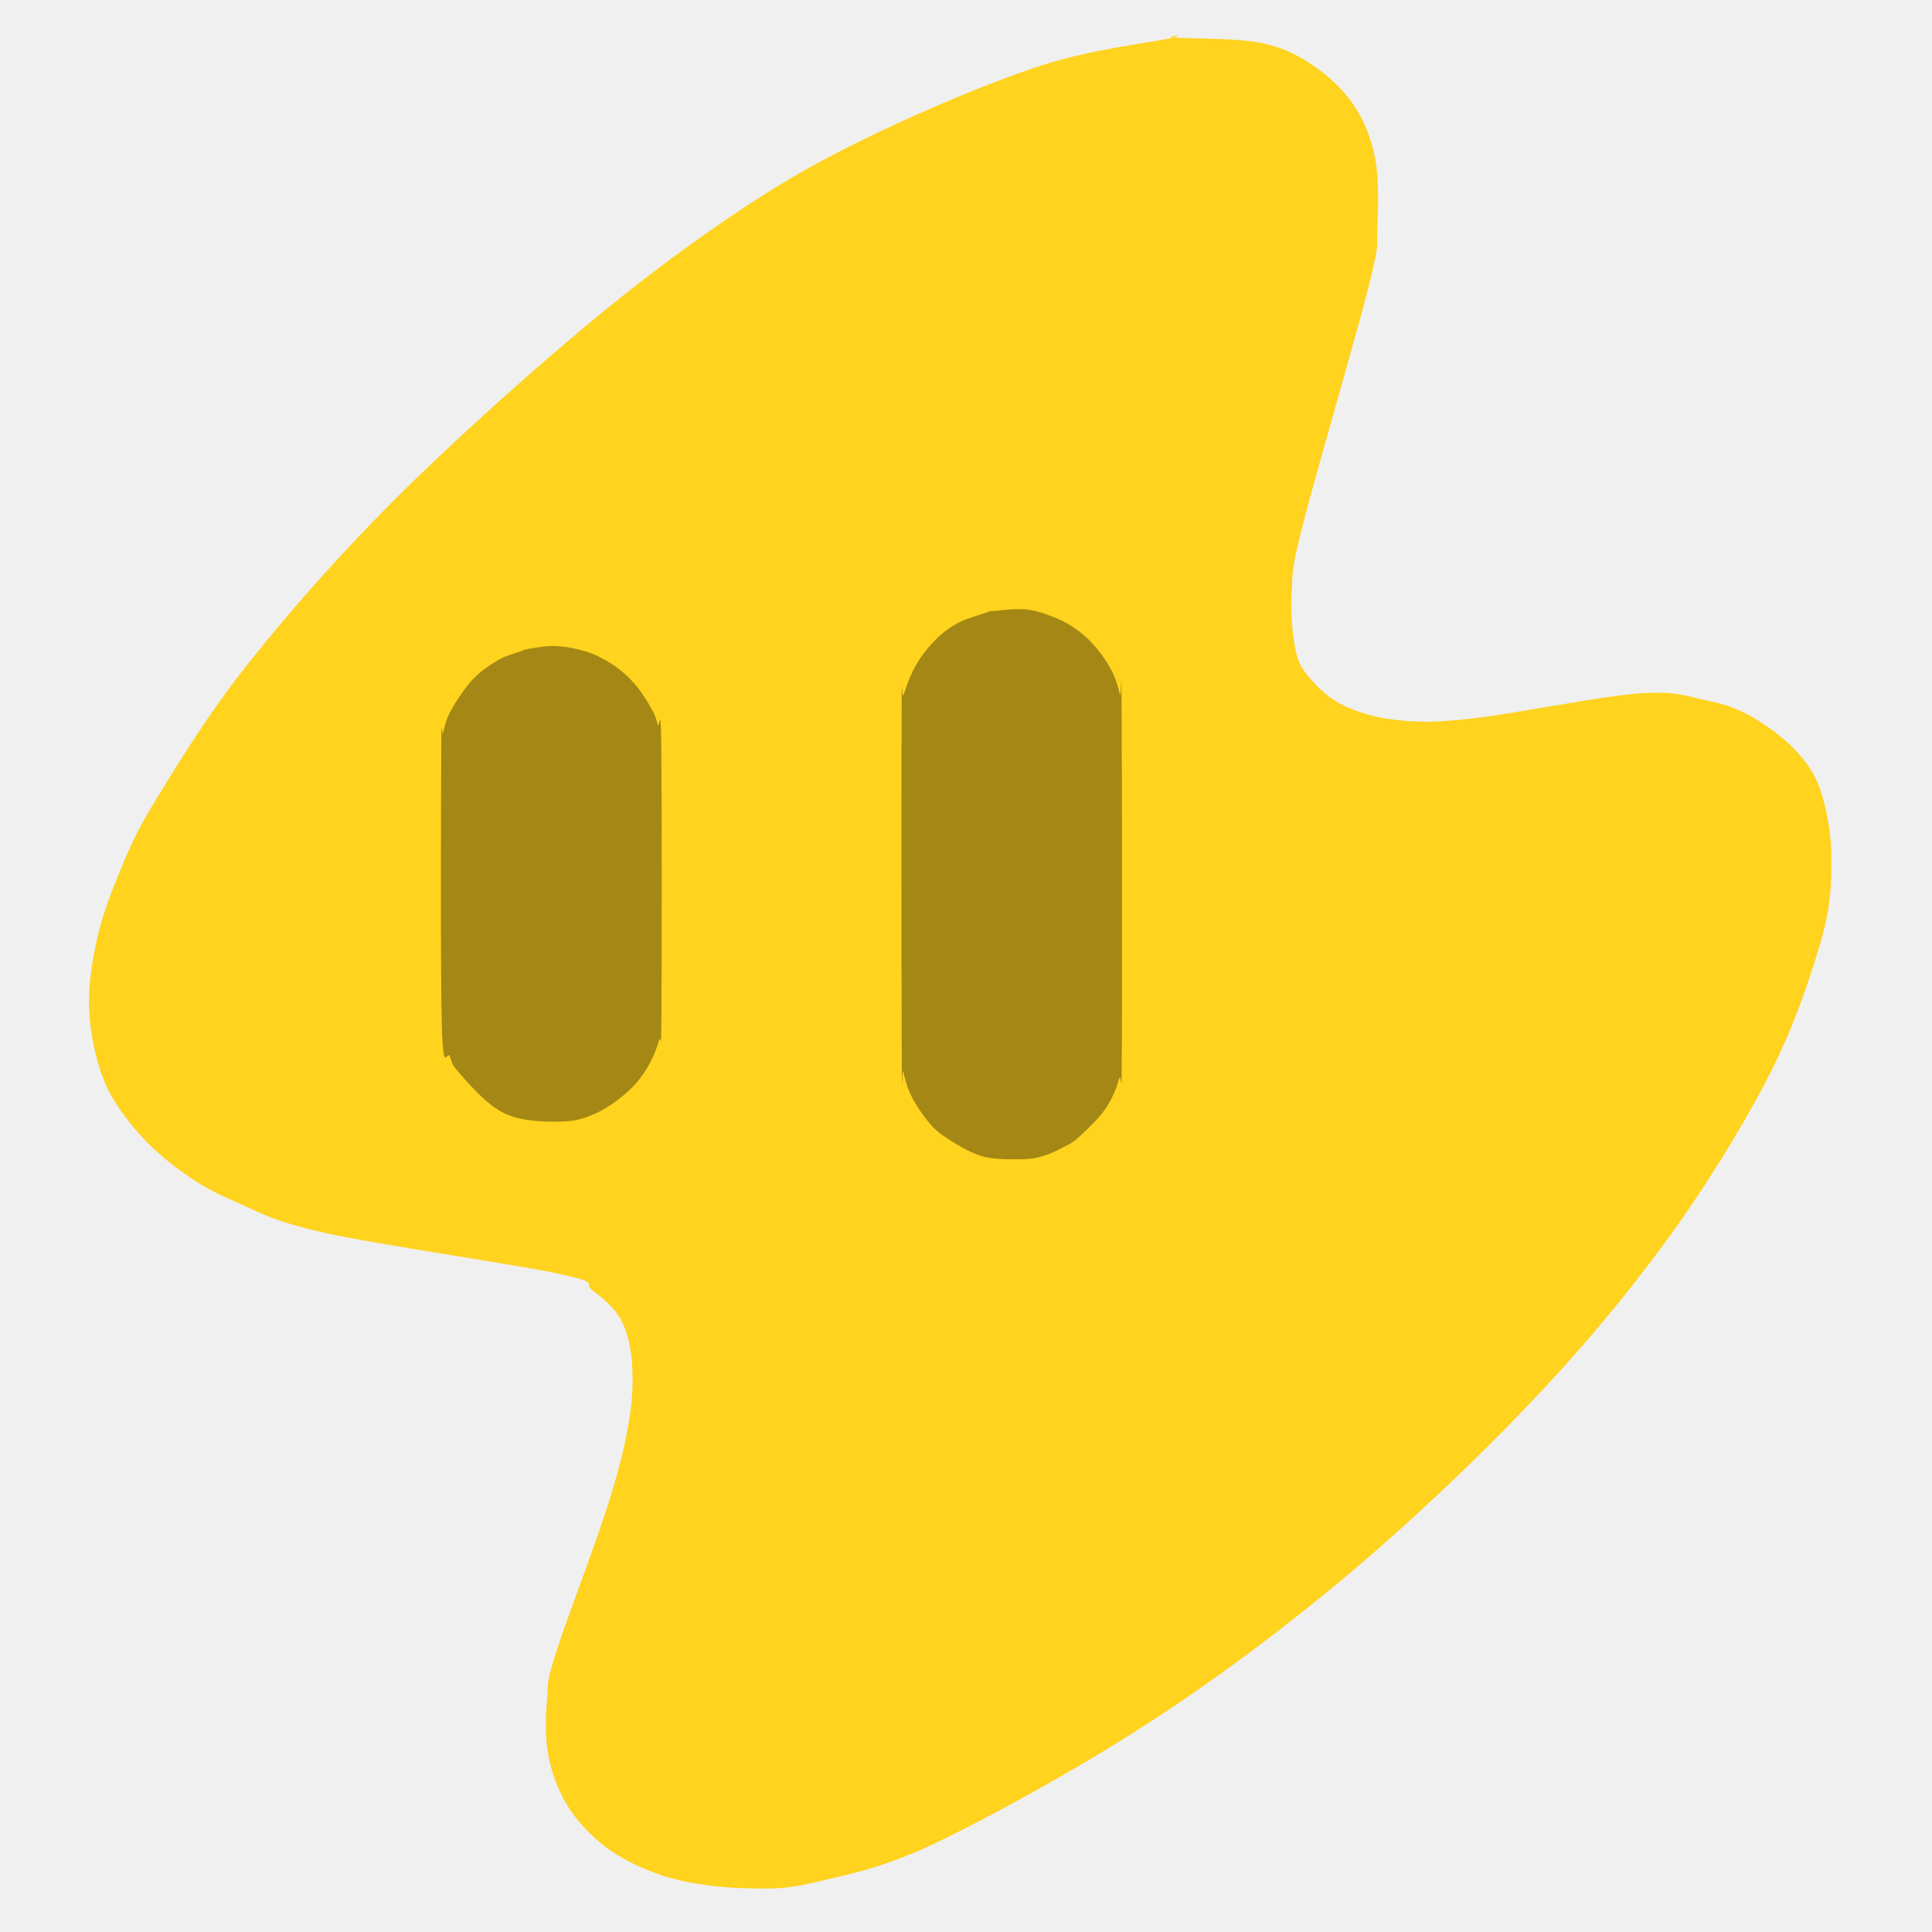
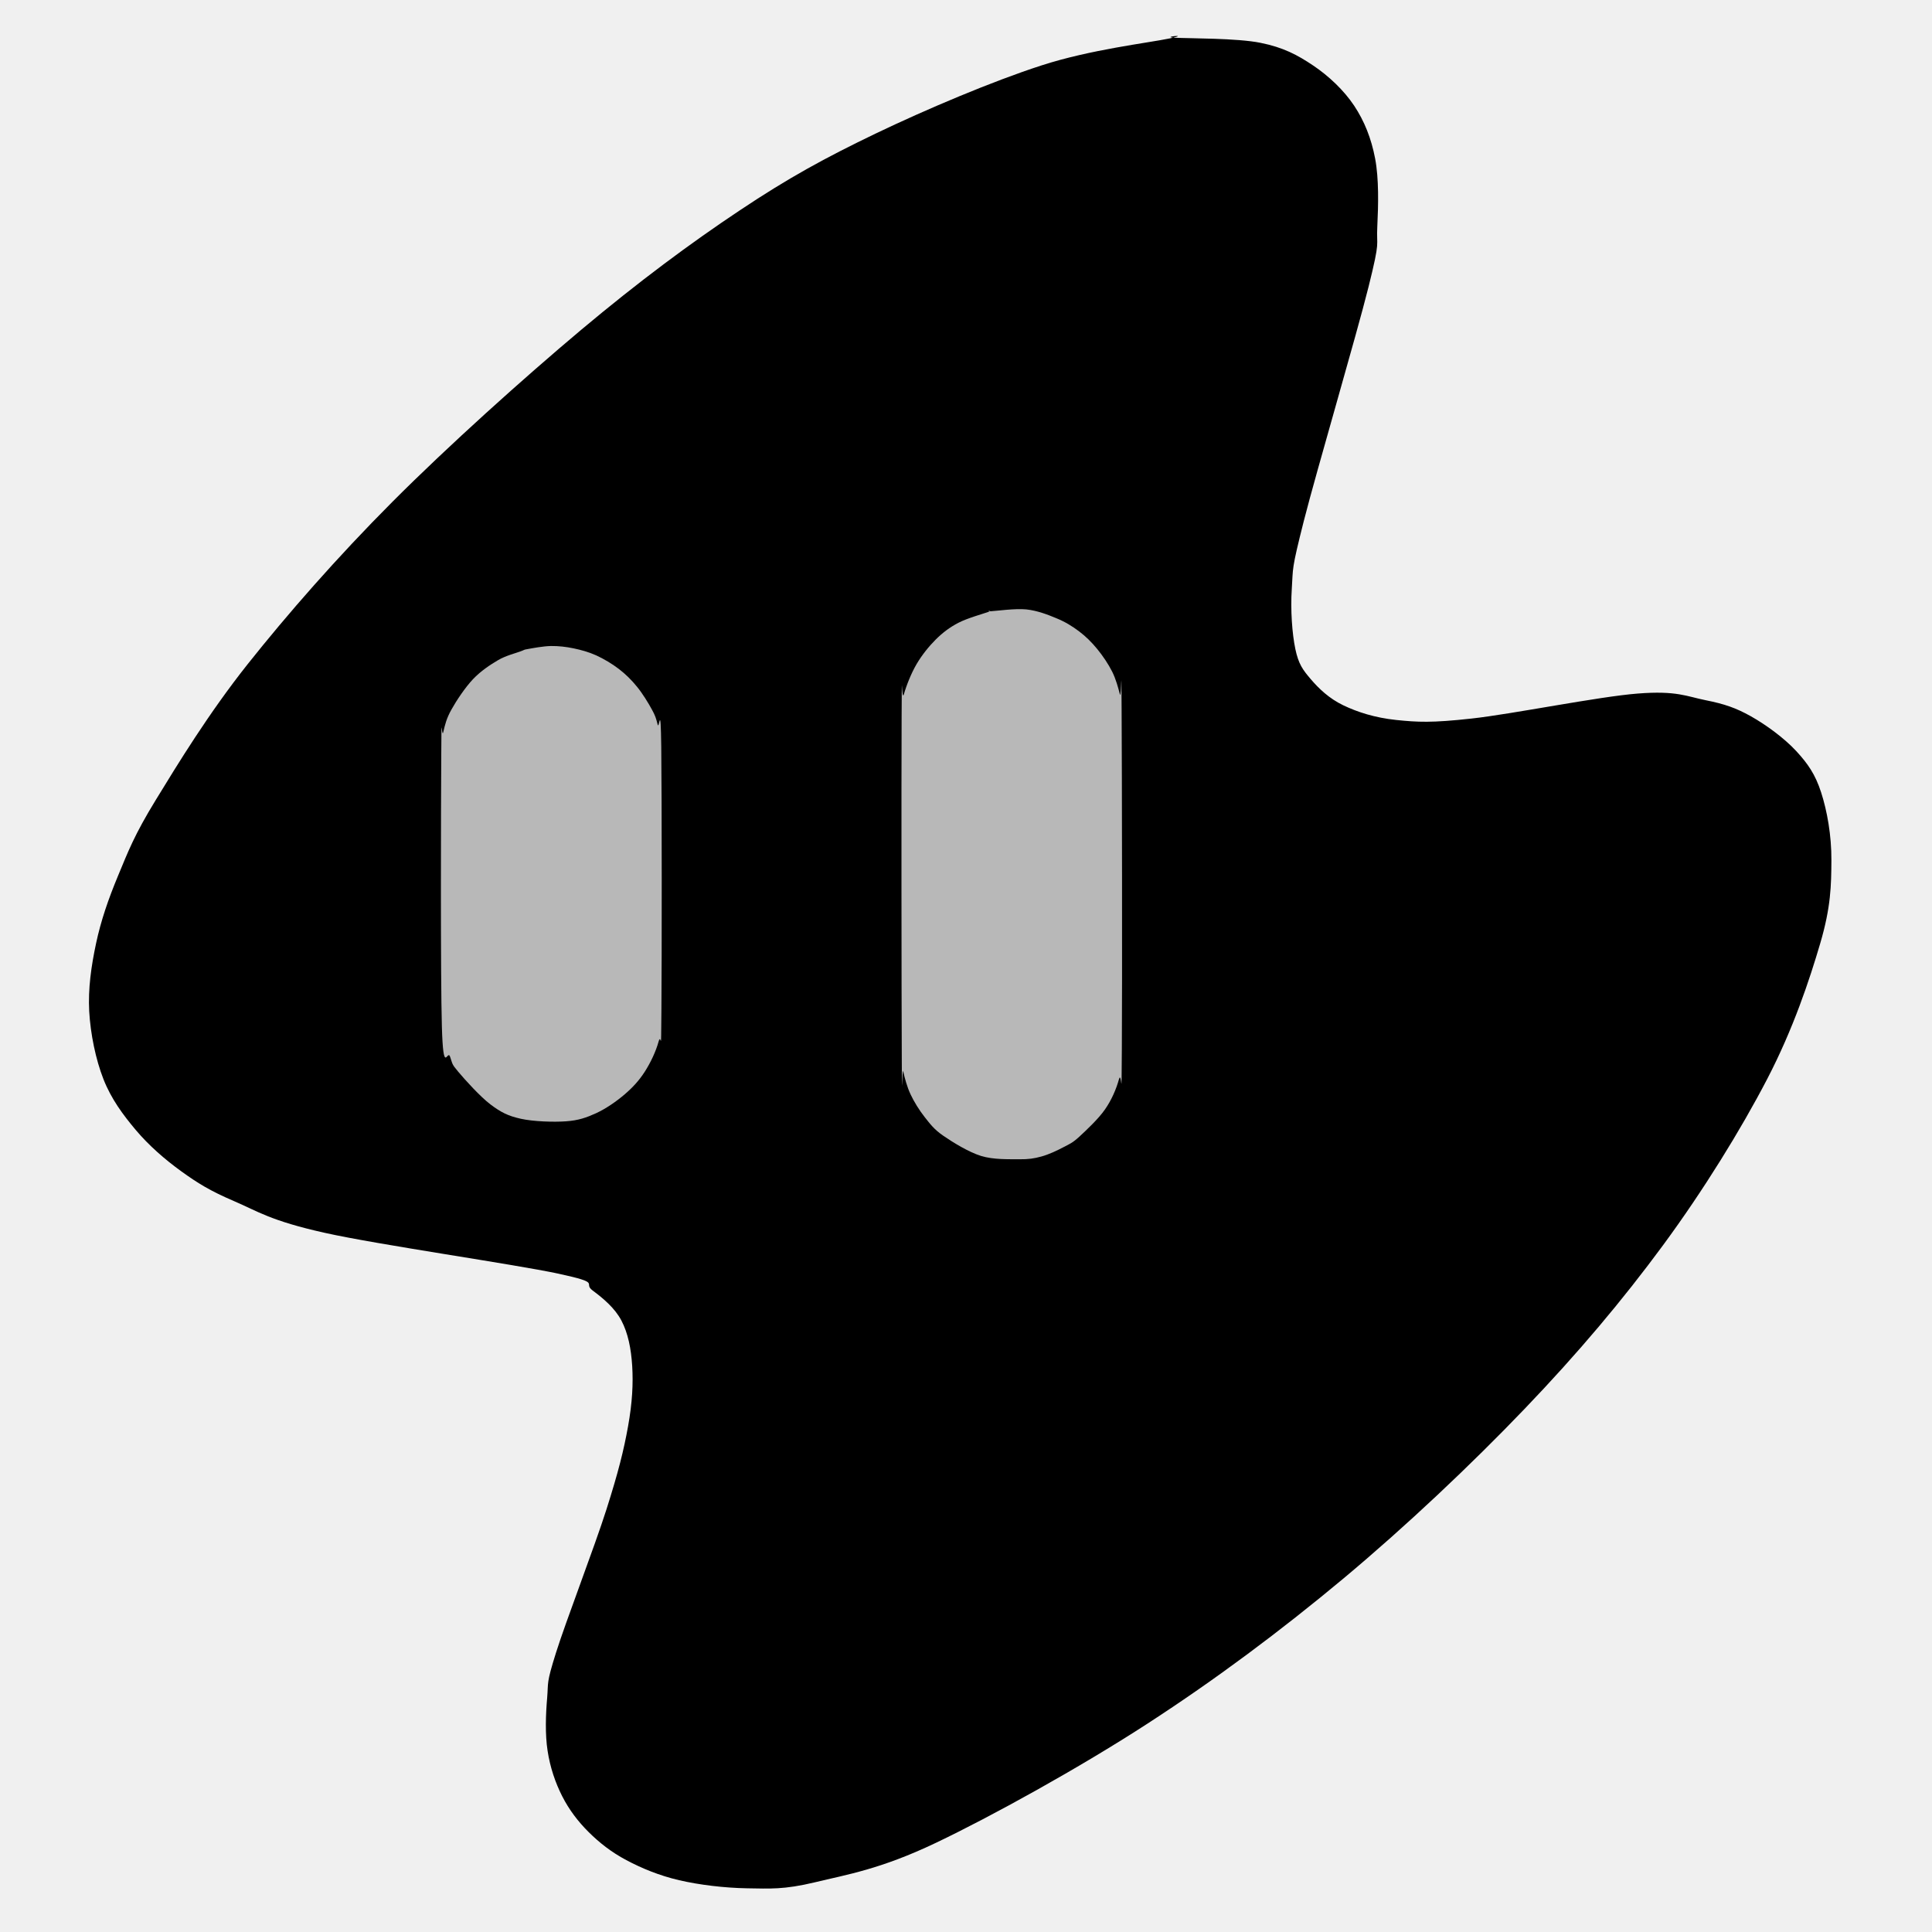
<svg xmlns="http://www.w3.org/2000/svg" viewBox="0 0 256 256" width="256" height="256">
-   <path d="M 155.66 5 C 157.66 5.1 163.94 5.05 167 5.67 C 170.06 6.28 171.93 7.29 174 8.68 C 176.07 10.07 178.06 11.95 179.43 14 C 180.79 16.05 181.7 18.33 182.21 21 C 182.72 23.67 182.64 27.17 182.5 30 C 182.35 32.83 182.96 31.5 181.34 38 C 179.72 44.5 174.47 62.33 172.77 69 C 171.08 75.67 171.36 75.17 171.17 78 C 170.98 80.83 171.22 84 171.64 86 C 172.06 88 172.63 88.76 173.69 90 C 174.75 91.24 176.12 92.56 178 93.46 C 179.88 94.36 182.17 95.1 185 95.4 C 187.83 95.69 189.67 95.8 195 95.21 C 200.33 94.63 211.83 92.3 217 91.9 C 222.17 91.49 223.5 92.28 226 92.78 C 228.5 93.28 230 93.79 232 94.91 C 234 96.03 236.45 97.83 238 99.51 C 239.55 101.19 240.53 102.59 241.31 105 C 242.09 107.41 242.69 110.67 242.67 114 C 242.65 117.33 242.61 120.17 241.19 125 C 239.77 129.83 237.62 136.33 234.15 143 C 230.68 149.67 225.72 157.72 220.36 165 C 215 172.28 209.06 179.34 202 186.7 C 194.94 194.07 186.33 202.21 178 209.17 C 169.67 216.12 161 222.59 152 228.42 C 143 234.26 131.33 240.7 124 244.19 C 116.67 247.69 112.17 248.4 108 249.41 C 103.83 250.41 102 250.25 99 250.21 C 96 250.16 92.67 249.76 90 249.14 C 87.33 248.52 85 247.54 83 246.48 C 81 245.42 79.42 244.17 78 242.76 C 76.58 241.35 75.4 239.79 74.49 238 C 73.58 236.21 72.89 234.17 72.56 232 C 72.22 229.83 72.31 227.17 72.5 225 C 72.68 222.83 72.36 223.17 73.67 219 C 74.98 214.83 78.77 205 80.36 200 C 81.95 195 82.65 192.17 83.22 189 C 83.79 185.83 83.91 183.33 83.77 181 C 83.62 178.67 83.22 176.67 82.35 175 C 81.48 173.33 79.93 172.04 78.53 171 C 77.14 169.96 79.92 170.05 74 168.77 C 68.08 167.5 50.17 164.95 43 163.35 C 35.83 161.75 34.17 160.51 31 159.15 C 27.83 157.79 26.17 156.76 24 155.19 C 21.83 153.62 19.71 151.77 18 149.74 C 16.29 147.71 14.74 145.62 13.71 143 C 12.68 140.38 11.99 137 11.82 134 C 11.66 131 12.09 128 12.73 125 C 13.37 122 14.34 119.17 15.66 116 C 16.98 112.83 17.78 110.67 20.64 106 C 23.5 101.33 27.6 94.58 32.82 88 C 38.05 81.42 44.64 73.87 52 66.49 C 59.36 59.11 69.33 50.15 77 43.71 C 84.67 37.28 91.5 32.22 98 27.89 C 104.5 23.55 109.33 20.92 116 17.71 C 122.67 14.51 131.5 10.77 138 8.67 C 144.5 6.56 152.06 5.7 155 5.09 C 157.94 4.48 153.66 4.9 155.66 5 Z" fill="#FFD31E" />
-   <path d="M 69.94 86 C 70.6 85.88 71.99 85.62 73 85.6 C 74.01 85.59 75 85.7 76 85.91 C 77 86.12 78 86.39 79 86.84 C 80 87.3 81.1 87.95 82 88.64 C 82.9 89.33 83.69 90.11 84.41 91 C 85.14 91.89 85.92 93.17 86.37 94 C 86.83 94.83 86.93 95.17 87.14 96 C 87.35 96.83 87.54 92.67 87.62 99 C 87.7 105.33 87.7 127.5 87.64 134 C 87.58 140.5 87.64 136.67 87.27 138 C 86.91 139.33 86.19 140.83 85.44 142 C 84.69 143.17 83.85 144.08 82.78 145 C 81.71 145.92 80.3 146.9 79 147.5 C 77.7 148.09 76.67 148.46 75 148.58 C 73.33 148.7 70.67 148.61 69 148.24 C 67.33 147.87 66.38 147.39 65 146.35 C 63.62 145.31 61.6 143.06 60.71 142 C 59.81 140.94 59.99 141 59.63 140 C 59.27 139 58.74 142.67 58.55 136 C 58.36 129.33 58.43 106.5 58.47 100 C 58.5 93.5 58.51 98 58.74 97 C 58.97 96 59.17 95.17 59.83 94 C 60.48 92.83 61.64 91.09 62.67 90 C 63.7 88.91 64.95 88.09 66 87.47 C 67.05 86.86 68.34 86.55 69 86.3 C 69.66 86.06 69.27 86.12 69.94 86 Z" fill="#A48714" />
-   <path d="M 131.22 81 C 132.06 80.95 134.54 80.6 136 80.75 C 137.46 80.91 138.83 81.44 140 81.93 C 141.17 82.41 142.1 82.99 143 83.67 C 143.9 84.35 144.66 85.11 145.39 86 C 146.12 86.89 146.87 88 147.37 89 C 147.87 90 148.18 91.17 148.39 92 C 148.6 92.83 148.58 86.17 148.62 94 C 148.67 101.83 148.71 130.83 148.65 139 C 148.59 147.17 148.65 141.67 148.27 143 C 147.9 144.33 147.3 145.73 146.42 147 C 145.54 148.27 143.91 149.79 143 150.63 C 142.09 151.46 141.77 151.56 140.93 152 C 140.1 152.44 138.99 152.97 138 153.24 C 137.01 153.51 136.33 153.62 135 153.61 C 133.67 153.59 131.67 153.68 130 153.17 C 128.33 152.65 126.25 151.36 125 150.5 C 123.75 149.64 123.24 148.92 122.51 148 C 121.79 147.08 121.12 146 120.65 145 C 120.18 144 119.88 142.83 119.69 142 C 119.5 141.17 119.52 147.83 119.49 140 C 119.45 132.17 119.43 103 119.47 95 C 119.52 87 119.44 93.17 119.77 92 C 120.1 90.83 120.74 89.21 121.45 88 C 122.16 86.79 123.08 85.65 124 84.73 C 124.92 83.82 125.83 83.13 127 82.52 C 128.17 81.91 130.3 81.32 131 81.07 C 131.7 80.82 130.39 81.05 131.22 81 Z" fill="#A48714" />
+   <path d="M 155.66 5 C 157.66 5.1 163.94 5.05 167 5.67 C 170.06 6.28 171.93 7.29 174 8.68 C 176.07 10.07 178.06 11.95 179.43 14 C 180.79 16.05 181.7 18.33 182.21 21 C 182.72 23.67 182.64 27.17 182.5 30 C 182.35 32.83 182.96 31.5 181.34 38 C 179.72 44.5 174.47 62.33 172.77 69 C 171.08 75.67 171.36 75.17 171.17 78 C 170.98 80.83 171.22 84 171.64 86 C 172.06 88 172.63 88.76 173.69 90 C 174.75 91.24 176.12 92.56 178 93.46 C 179.88 94.36 182.17 95.1 185 95.4 C 187.83 95.69 189.67 95.8 195 95.21 C 200.33 94.63 211.83 92.3 217 91.9 C 222.17 91.49 223.5 92.28 226 92.78 C 228.5 93.28 230 93.79 232 94.91 C 234 96.03 236.45 97.83 238 99.51 C 239.55 101.19 240.53 102.59 241.31 105 C 242.09 107.41 242.69 110.67 242.67 114 C 242.65 117.33 242.61 120.17 241.19 125 C 239.77 129.83 237.62 136.33 234.15 143 C 230.68 149.67 225.72 157.72 220.36 165 C 215 172.28 209.06 179.34 202 186.7 C 194.94 194.07 186.33 202.21 178 209.17 C 169.67 216.12 161 222.59 152 228.42 C 143 234.26 131.33 240.7 124 244.19 C 116.67 247.69 112.17 248.4 108 249.41 C 103.83 250.41 102 250.25 99 250.21 C 96 250.16 92.67 249.76 90 249.14 C 87.33 248.52 85 247.54 83 246.48 C 81 245.42 79.42 244.17 78 242.76 C 76.58 241.35 75.4 239.79 74.49 238 C 73.58 236.21 72.89 234.17 72.56 232 C 72.22 229.83 72.31 227.17 72.5 225 C 72.68 222.83 72.36 223.17 73.67 219 C 74.98 214.83 78.77 205 80.36 200 C 81.95 195 82.65 192.17 83.22 189 C 83.79 185.83 83.91 183.33 83.77 181 C 83.62 178.67 83.22 176.67 82.35 175 C 81.48 173.33 79.93 172.04 78.53 171 C 77.14 169.96 79.92 170.05 74 168.77 C 68.08 167.5 50.17 164.95 43 163.35 C 35.83 161.75 34.17 160.51 31 159.15 C 27.83 157.79 26.17 156.76 24 155.19 C 21.83 153.62 19.71 151.77 18 149.74 C 16.29 147.71 14.74 145.62 13.71 143 C 12.68 140.38 11.99 137 11.82 134 C 11.66 131 12.09 128 12.73 125 C 13.37 122 14.34 119.17 15.66 116 C 16.98 112.83 17.78 110.67 20.64 106 C 23.5 101.33 27.6 94.58 32.82 88 C 38.05 81.42 44.64 73.87 52 66.49 C 59.36 59.11 69.33 50.15 77 43.71 C 84.67 37.28 91.5 32.22 98 27.89 C 104.5 23.55 109.33 20.92 116 17.71 C 122.67 14.51 131.5 10.77 138 8.67 C 144.5 6.56 152.06 5.7 155 5.09 C 157.94 4.48 153.66 4.9 155.66 5 Z" fill="oklch(0.58 0.12 22)" />
+   <path d="M 69.94 86 C 70.6 85.88 71.99 85.62 73 85.6 C 74.01 85.59 75 85.7 76 85.91 C 77 86.12 78 86.39 79 86.84 C 80 87.3 81.1 87.95 82 88.64 C 82.9 89.33 83.69 90.11 84.41 91 C 85.14 91.89 85.92 93.17 86.37 94 C 86.83 94.83 86.93 95.17 87.14 96 C 87.35 96.83 87.54 92.67 87.62 99 C 87.7 105.33 87.7 127.5 87.64 134 C 87.58 140.5 87.64 136.67 87.27 138 C 86.91 139.33 86.19 140.83 85.44 142 C 84.69 143.17 83.85 144.08 82.78 145 C 81.71 145.92 80.3 146.9 79 147.5 C 77.7 148.09 76.67 148.46 75 148.58 C 73.33 148.7 70.67 148.61 69 148.24 C 67.33 147.87 66.38 147.39 65 146.35 C 63.62 145.31 61.6 143.06 60.71 142 C 59.81 140.94 59.99 141 59.63 140 C 59.27 139 58.74 142.67 58.55 136 C 58.36 129.33 58.43 106.5 58.47 100 C 58.5 93.5 58.51 98 58.74 97 C 58.97 96 59.17 95.17 59.83 94 C 60.48 92.83 61.64 91.09 62.67 90 C 63.7 88.91 64.95 88.09 66 87.47 C 67.05 86.86 68.34 86.55 69 86.3 C 69.66 86.06 69.27 86.12 69.94 86 Z" fill="#FFFFFF" fill-opacity="0.72" />
+   <path d="M 131.22 81 C 132.06 80.95 134.54 80.6 136 80.75 C 137.46 80.91 138.83 81.44 140 81.93 C 141.17 82.41 142.1 82.99 143 83.67 C 143.9 84.35 144.66 85.11 145.39 86 C 146.12 86.89 146.87 88 147.37 89 C 147.87 90 148.18 91.17 148.39 92 C 148.6 92.83 148.58 86.17 148.62 94 C 148.67 101.83 148.71 130.83 148.65 139 C 148.59 147.17 148.65 141.67 148.27 143 C 147.9 144.33 147.3 145.73 146.42 147 C 145.54 148.27 143.91 149.79 143 150.63 C 142.09 151.46 141.77 151.56 140.93 152 C 140.1 152.44 138.99 152.97 138 153.24 C 137.01 153.51 136.33 153.62 135 153.61 C 133.67 153.59 131.67 153.68 130 153.17 C 128.33 152.65 126.25 151.36 125 150.5 C 123.75 149.64 123.24 148.92 122.51 148 C 121.79 147.08 121.12 146 120.65 145 C 120.18 144 119.88 142.83 119.69 142 C 119.5 141.17 119.52 147.83 119.49 140 C 119.45 132.17 119.43 103 119.47 95 C 119.52 87 119.44 93.17 119.77 92 C 120.1 90.83 120.74 89.21 121.45 88 C 122.16 86.79 123.08 85.65 124 84.73 C 124.92 83.82 125.83 83.13 127 82.52 C 128.17 81.91 130.3 81.32 131 81.07 C 131.7 80.82 130.39 81.05 131.22 81 Z" fill="#FFFFFF" fill-opacity="0.72" />
</svg>
